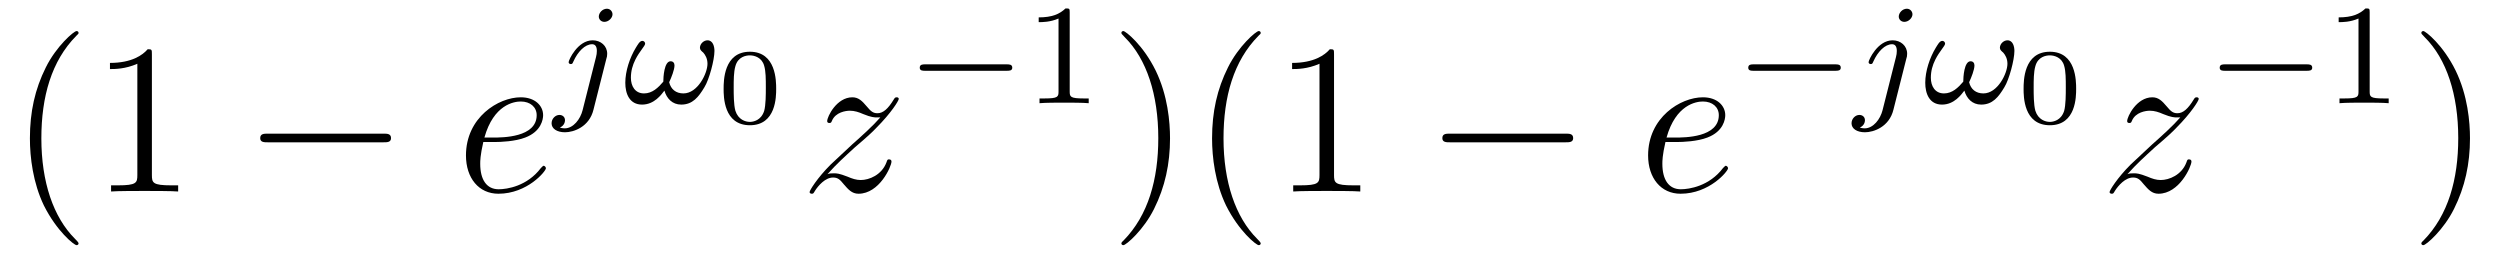
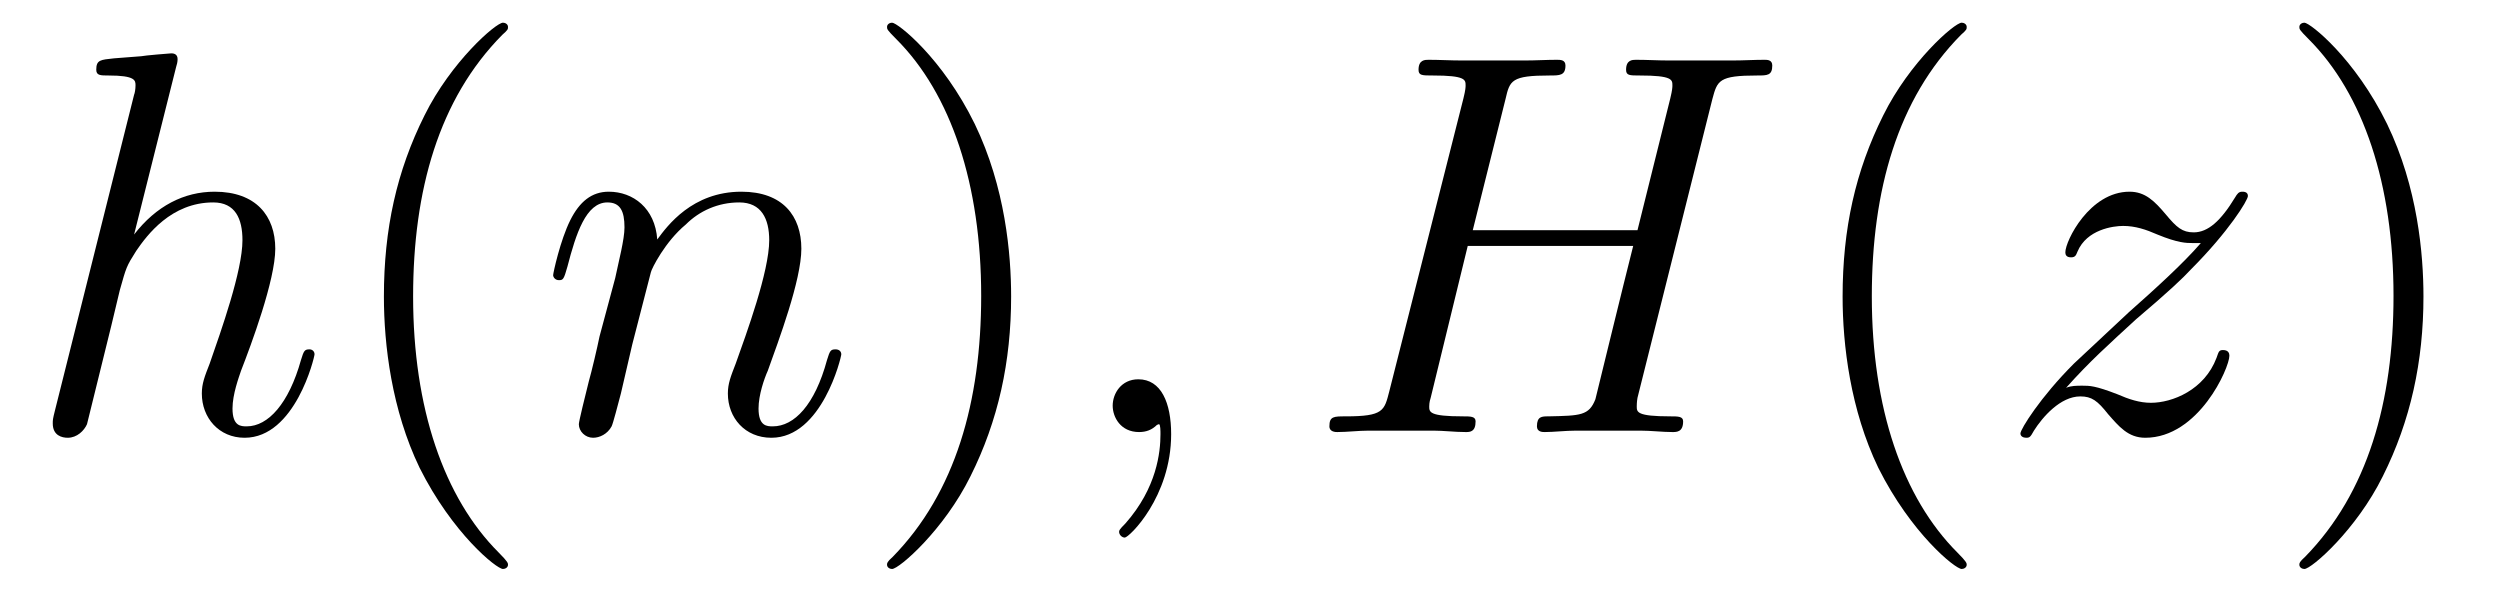
- <svg xmlns="http://www.w3.org/2000/svg" xmlns:xlink="http://www.w3.org/1999/xlink" viewBox="0 0 139.753 14.194" version="1.2">
+ <svg xmlns="http://www.w3.org/2000/svg" xmlns:xlink="http://www.w3.org/1999/xlink" viewBox="0 0 54.773 12.955" version="1.2">
  <defs>
    <g>
      <symbol overflow="visible" id="glyph0-0">
        <path style="stroke:none;" d="" />
      </symbol>
      <symbol overflow="visible" id="glyph0-1">
-         <path style="stroke:none;" d="M 3.891 2.906 C 3.891 2.875 3.891 2.844 3.688 2.641 C 2.484 1.438 1.812 -0.531 1.812 -2.969 C 1.812 -5.297 2.375 -7.297 3.766 -8.703 C 3.891 -8.812 3.891 -8.828 3.891 -8.875 C 3.891 -8.938 3.828 -8.969 3.781 -8.969 C 3.625 -8.969 2.641 -8.109 2.062 -6.938 C 1.453 -5.719 1.172 -4.453 1.172 -2.969 C 1.172 -1.906 1.344 -0.484 1.953 0.781 C 2.672 2.219 3.641 3 3.781 3 C 3.828 3 3.891 2.969 3.891 2.906 Z M 3.891 2.906 " />
+         <path style="stroke:none;" d="M 3.359 -8 C 3.375 -8.047 3.391 -8.109 3.391 -8.172 C 3.391 -8.297 3.281 -8.297 3.25 -8.297 C 3.234 -8.297 2.656 -8.25 2.594 -8.234 C 2.391 -8.219 2.219 -8.203 2 -8.188 C 1.703 -8.156 1.609 -8.156 1.609 -7.938 C 1.609 -7.812 1.703 -7.812 1.875 -7.812 C 2.469 -7.812 2.469 -7.703 2.469 -7.594 C 2.469 -7.516 2.453 -7.422 2.438 -7.391 L 0.703 -0.469 C 0.656 -0.281 0.656 -0.266 0.656 -0.188 C 0.656 0.078 0.859 0.125 0.984 0.125 C 1.188 0.125 1.344 -0.031 1.406 -0.172 L 1.938 -2.328 C 2 -2.594 2.062 -2.844 2.125 -3.109 C 2.266 -3.609 2.266 -3.625 2.484 -3.969 C 2.719 -4.312 3.25 -5.031 4.172 -5.031 C 4.656 -5.031 4.812 -4.672 4.812 -4.203 C 4.812 -3.531 4.344 -2.219 4.094 -1.5 C 3.984 -1.219 3.922 -1.062 3.922 -0.844 C 3.922 -0.312 4.297 0.125 4.859 0.125 C 5.969 0.125 6.391 -1.641 6.391 -1.703 C 6.391 -1.766 6.344 -1.812 6.281 -1.812 C 6.172 -1.812 6.156 -1.781 6.094 -1.578 C 5.828 -0.625 5.375 -0.125 4.906 -0.125 C 4.781 -0.125 4.594 -0.125 4.594 -0.516 C 4.594 -0.828 4.734 -1.203 4.781 -1.344 C 5 -1.906 5.531 -3.328 5.531 -4.016 C 5.531 -4.734 5.109 -5.266 4.203 -5.266 C 3.531 -5.266 2.922 -4.953 2.438 -4.328 Z M 3.359 -8 " />
      </symbol>
      <symbol overflow="visible" id="glyph0-2">
-         <path style="stroke:none;" d="M 3.438 -7.656 C 3.438 -7.938 3.438 -7.953 3.203 -7.953 C 2.922 -7.625 2.312 -7.188 1.094 -7.188 L 1.094 -6.844 C 1.359 -6.844 1.953 -6.844 2.625 -7.141 L 2.625 -0.922 C 2.625 -0.484 2.578 -0.344 1.531 -0.344 L 1.156 -0.344 L 1.156 0 C 1.484 -0.031 2.641 -0.031 3.031 -0.031 C 3.438 -0.031 4.578 -0.031 4.906 0 L 4.906 -0.344 L 4.531 -0.344 C 3.484 -0.344 3.438 -0.484 3.438 -0.922 Z M 3.438 -7.656 " />
+         <path style="stroke:none;" d="M 2.469 -3.5 C 2.484 -3.578 2.781 -4.172 3.234 -4.547 C 3.531 -4.844 3.938 -5.031 4.406 -5.031 C 4.891 -5.031 5.062 -4.672 5.062 -4.203 C 5.062 -3.516 4.562 -2.156 4.328 -1.5 C 4.219 -1.219 4.156 -1.062 4.156 -0.844 C 4.156 -0.312 4.531 0.125 5.109 0.125 C 6.219 0.125 6.641 -1.641 6.641 -1.703 C 6.641 -1.766 6.594 -1.812 6.516 -1.812 C 6.406 -1.812 6.391 -1.781 6.328 -1.578 C 6.062 -0.594 5.609 -0.125 5.141 -0.125 C 5.016 -0.125 4.828 -0.125 4.828 -0.516 C 4.828 -0.812 4.953 -1.172 5.031 -1.344 C 5.266 -2 5.766 -3.328 5.766 -4.016 C 5.766 -4.734 5.359 -5.266 4.453 -5.266 C 3.375 -5.266 2.828 -4.516 2.609 -4.219 C 2.562 -4.906 2.078 -5.266 1.547 -5.266 C 1.172 -5.266 0.906 -5.047 0.703 -4.641 C 0.484 -4.203 0.328 -3.484 0.328 -3.438 C 0.328 -3.391 0.375 -3.328 0.453 -3.328 C 0.547 -3.328 0.562 -3.344 0.641 -3.625 C 0.828 -4.344 1.047 -5.031 1.516 -5.031 C 1.797 -5.031 1.891 -4.844 1.891 -4.484 C 1.891 -4.219 1.766 -3.75 1.688 -3.375 L 1.344 -2.094 C 1.297 -1.859 1.172 -1.328 1.109 -1.109 C 1.031 -0.797 0.891 -0.234 0.891 -0.172 C 0.891 -0.016 1.031 0.125 1.203 0.125 C 1.344 0.125 1.516 0.047 1.609 -0.125 C 1.641 -0.188 1.75 -0.609 1.812 -0.844 L 2.062 -1.922 Z M 2.469 -3.5 " />
      </symbol>
      <symbol overflow="visible" id="glyph0-3">
-         <path style="stroke:none;" d="M 3.375 -2.969 C 3.375 -3.891 3.25 -5.359 2.578 -6.75 C 1.875 -8.188 0.891 -8.969 0.766 -8.969 C 0.719 -8.969 0.656 -8.938 0.656 -8.875 C 0.656 -8.828 0.656 -8.812 0.859 -8.609 C 2.062 -7.406 2.719 -5.422 2.719 -2.984 C 2.719 -0.672 2.156 1.328 0.781 2.734 C 0.656 2.844 0.656 2.875 0.656 2.906 C 0.656 2.969 0.719 3 0.766 3 C 0.922 3 1.906 2.141 2.484 0.969 C 3.094 -0.25 3.375 -1.547 3.375 -2.969 Z M 3.375 -2.969 " />
+         <path style="stroke:none;" d="M 2.328 0.047 C 2.328 -0.641 2.109 -1.156 1.609 -1.156 C 1.234 -1.156 1.047 -0.844 1.047 -0.578 C 1.047 -0.328 1.219 0 1.625 0 C 1.781 0 1.906 -0.047 2.016 -0.156 C 2.047 -0.172 2.062 -0.172 2.062 -0.172 C 2.094 -0.172 2.094 -0.016 2.094 0.047 C 2.094 0.438 2.016 1.219 1.328 2 C 1.188 2.141 1.188 2.156 1.188 2.188 C 1.188 2.25 1.25 2.312 1.312 2.312 C 1.406 2.312 2.328 1.422 2.328 0.047 Z M 2.328 0.047 " />
+       </symbol>
+       <symbol overflow="visible" id="glyph0-4">
+         <path style="stroke:none;" d="M 8.938 -7.297 C 9.047 -7.703 9.078 -7.812 9.922 -7.812 C 10.141 -7.812 10.25 -7.812 10.25 -8.031 C 10.25 -8.156 10.141 -8.156 10.078 -8.156 C 9.859 -8.156 9.609 -8.141 9.391 -8.141 L 7.969 -8.141 C 7.75 -8.141 7.5 -8.156 7.266 -8.156 C 7.188 -8.156 7.047 -8.156 7.047 -7.938 C 7.047 -7.812 7.125 -7.812 7.344 -7.812 C 8.062 -7.812 8.062 -7.719 8.062 -7.594 C 8.062 -7.562 8.062 -7.5 8.016 -7.312 L 7.297 -4.422 L 3.688 -4.422 L 4.406 -7.297 C 4.5 -7.703 4.531 -7.812 5.375 -7.812 C 5.594 -7.812 5.719 -7.812 5.719 -8.031 C 5.719 -8.156 5.609 -8.156 5.531 -8.156 C 5.312 -8.156 5.062 -8.141 4.844 -8.141 L 3.438 -8.141 C 3.203 -8.141 2.953 -8.156 2.719 -8.156 C 2.641 -8.156 2.5 -8.156 2.5 -7.938 C 2.5 -7.812 2.578 -7.812 2.812 -7.812 C 3.531 -7.812 3.531 -7.719 3.531 -7.594 C 3.531 -7.562 3.531 -7.5 3.484 -7.312 L 1.859 -0.891 C 1.75 -0.469 1.734 -0.344 0.906 -0.344 C 0.641 -0.344 0.547 -0.344 0.547 -0.125 C 0.547 0 0.688 0 0.719 0 C 0.938 0 1.188 -0.031 1.406 -0.031 L 2.828 -0.031 C 3.047 -0.031 3.297 0 3.531 0 C 3.625 0 3.75 0 3.75 -0.234 C 3.75 -0.344 3.641 -0.344 3.469 -0.344 C 2.734 -0.344 2.734 -0.438 2.734 -0.562 C 2.734 -0.578 2.734 -0.656 2.766 -0.75 L 3.578 -4.078 L 7.203 -4.078 C 7 -3.281 6.391 -0.781 6.375 -0.719 C 6.234 -0.359 6.047 -0.359 5.344 -0.344 C 5.203 -0.344 5.094 -0.344 5.094 -0.125 C 5.094 0 5.219 0 5.266 0 C 5.469 0 5.719 -0.031 5.953 -0.031 L 7.359 -0.031 C 7.594 -0.031 7.844 0 8.062 0 C 8.156 0 8.297 0 8.297 -0.234 C 8.297 -0.344 8.188 -0.344 8.016 -0.344 C 7.281 -0.344 7.281 -0.438 7.281 -0.562 C 7.281 -0.578 7.281 -0.656 7.297 -0.75 Z M 8.938 -7.297 " />
+       </symbol>
+       <symbol overflow="visible" id="glyph0-5">
+         <path style="stroke:none;" d="M 1.516 -0.969 C 2.031 -1.547 2.453 -1.922 3.047 -2.469 C 3.766 -3.078 4.078 -3.375 4.25 -3.562 C 5.078 -4.391 5.5 -5.078 5.5 -5.172 C 5.5 -5.266 5.406 -5.266 5.375 -5.266 C 5.297 -5.266 5.266 -5.219 5.219 -5.141 C 4.906 -4.625 4.625 -4.375 4.312 -4.375 C 4.062 -4.375 3.938 -4.484 3.703 -4.766 C 3.453 -5.062 3.25 -5.266 2.906 -5.266 C 2.031 -5.266 1.5 -4.188 1.5 -3.938 C 1.5 -3.891 1.516 -3.828 1.625 -3.828 C 1.719 -3.828 1.734 -3.875 1.766 -3.953 C 1.969 -4.438 2.547 -4.516 2.766 -4.516 C 3.031 -4.516 3.266 -4.438 3.516 -4.328 C 3.969 -4.141 4.156 -4.141 4.281 -4.141 C 4.359 -4.141 4.406 -4.141 4.469 -4.141 C 4.078 -3.688 3.438 -3.109 2.891 -2.625 L 1.688 -1.5 C 0.953 -0.766 0.516 -0.062 0.516 0.031 C 0.516 0.094 0.578 0.125 0.641 0.125 C 0.719 0.125 0.734 0.109 0.812 -0.031 C 1 -0.328 1.391 -0.781 1.828 -0.781 C 2.078 -0.781 2.203 -0.688 2.438 -0.391 C 2.672 -0.125 2.875 0.125 3.25 0.125 C 4.422 0.125 5.094 -1.406 5.094 -1.672 C 5.094 -1.719 5.078 -1.797 4.953 -1.797 C 4.859 -1.797 4.859 -1.75 4.812 -1.625 C 4.547 -0.922 3.844 -0.641 3.375 -0.641 C 3.125 -0.641 2.891 -0.719 2.641 -0.828 C 2.156 -1.016 2.031 -1.016 1.875 -1.016 C 1.75 -1.016 1.625 -1.016 1.516 -0.969 Z M 1.516 -0.969 " />
      </symbol>
      <symbol overflow="visible" id="glyph1-0">
        <path style="stroke:none;" d="" />
      </symbol>
      <symbol overflow="visible" id="glyph1-1">
-         <path style="stroke:none;" d="M 7.875 -2.75 C 8.078 -2.75 8.297 -2.75 8.297 -2.984 C 8.297 -3.234 8.078 -3.234 7.875 -3.234 L 1.406 -3.234 C 1.203 -3.234 0.984 -3.234 0.984 -2.984 C 0.984 -2.75 1.203 -2.75 1.406 -2.75 Z M 7.875 -2.75 " />
+         <path style="stroke:none;" d="M 3.891 2.906 C 3.891 2.875 3.891 2.844 3.688 2.641 C 2.484 1.438 1.812 -0.531 1.812 -2.969 C 1.812 -5.297 2.375 -7.297 3.766 -8.703 C 3.891 -8.812 3.891 -8.828 3.891 -8.875 C 3.891 -8.938 3.828 -8.969 3.781 -8.969 C 3.625 -8.969 2.641 -8.109 2.062 -6.938 C 1.453 -5.719 1.172 -4.453 1.172 -2.969 C 1.172 -1.906 1.344 -0.484 1.953 0.781 C 2.672 2.219 3.641 3 3.781 3 C 3.828 3 3.891 2.969 3.891 2.906 Z M 3.891 2.906 " />
      </symbol>
-       <symbol overflow="visible" id="glyph2-0">
-         <path style="stroke:none;" d="" />
-       </symbol>
-       <symbol overflow="visible" id="glyph2-1">
-         <path style="stroke:none;" d="M 2.141 -2.766 C 2.469 -2.766 3.281 -2.797 3.844 -3.016 C 4.75 -3.359 4.844 -4.047 4.844 -4.266 C 4.844 -4.797 4.391 -5.266 3.594 -5.266 C 2.344 -5.266 0.531 -4.141 0.531 -2.016 C 0.531 -0.75 1.25 0.125 2.344 0.125 C 3.969 0.125 5 -1.141 5 -1.297 C 5 -1.375 4.922 -1.438 4.875 -1.438 C 4.844 -1.438 4.828 -1.422 4.719 -1.312 C 3.953 -0.297 2.828 -0.125 2.359 -0.125 C 1.688 -0.125 1.328 -0.656 1.328 -1.547 C 1.328 -1.703 1.328 -2.016 1.5 -2.766 Z M 1.562 -3.016 C 2.078 -4.859 3.219 -5.031 3.594 -5.031 C 4.125 -5.031 4.484 -4.719 4.484 -4.266 C 4.484 -3.016 2.562 -3.016 2.062 -3.016 Z M 1.562 -3.016 " />
-       </symbol>
-       <symbol overflow="visible" id="glyph2-2">
-         <path style="stroke:none;" d="M 1.516 -0.969 C 2.031 -1.547 2.453 -1.922 3.047 -2.469 C 3.766 -3.078 4.078 -3.375 4.25 -3.562 C 5.078 -4.391 5.5 -5.078 5.5 -5.172 C 5.5 -5.266 5.406 -5.266 5.375 -5.266 C 5.297 -5.266 5.266 -5.219 5.219 -5.141 C 4.906 -4.625 4.625 -4.375 4.312 -4.375 C 4.062 -4.375 3.938 -4.484 3.703 -4.766 C 3.453 -5.062 3.25 -5.266 2.906 -5.266 C 2.031 -5.266 1.5 -4.188 1.5 -3.938 C 1.5 -3.891 1.516 -3.828 1.625 -3.828 C 1.719 -3.828 1.734 -3.875 1.766 -3.953 C 1.969 -4.438 2.547 -4.516 2.766 -4.516 C 3.031 -4.516 3.266 -4.438 3.516 -4.328 C 3.969 -4.141 4.156 -4.141 4.281 -4.141 C 4.359 -4.141 4.406 -4.141 4.469 -4.141 C 4.078 -3.688 3.438 -3.109 2.891 -2.625 L 1.688 -1.5 C 0.953 -0.766 0.516 -0.062 0.516 0.031 C 0.516 0.094 0.578 0.125 0.641 0.125 C 0.719 0.125 0.734 0.109 0.812 -0.031 C 1 -0.328 1.391 -0.781 1.828 -0.781 C 2.078 -0.781 2.203 -0.688 2.438 -0.391 C 2.672 -0.125 2.875 0.125 3.25 0.125 C 4.422 0.125 5.094 -1.406 5.094 -1.672 C 5.094 -1.719 5.078 -1.797 4.953 -1.797 C 4.859 -1.797 4.859 -1.75 4.812 -1.625 C 4.547 -0.922 3.844 -0.641 3.375 -0.641 C 3.125 -0.641 2.891 -0.719 2.641 -0.828 C 2.156 -1.016 2.031 -1.016 1.875 -1.016 C 1.75 -1.016 1.625 -1.016 1.516 -0.969 Z M 1.516 -0.969 " />
-       </symbol>
-       <symbol overflow="visible" id="glyph3-0">
-         <path style="stroke:none;" d="" />
-       </symbol>
-       <symbol overflow="visible" id="glyph3-1">
-         <path style="stroke:none;" d="M 3.297 -4.969 C 3.297 -5.125 3.172 -5.281 2.984 -5.281 C 2.734 -5.281 2.531 -5.047 2.531 -4.844 C 2.531 -4.688 2.656 -4.547 2.844 -4.547 C 3.078 -4.547 3.297 -4.766 3.297 -4.969 Z M 1.625 0.391 C 1.5 0.891 1.109 1.406 0.625 1.406 C 0.5 1.406 0.375 1.375 0.359 1.359 C 0.609 1.25 0.641 1.031 0.641 0.953 C 0.641 0.766 0.5 0.656 0.328 0.656 C 0.109 0.656 -0.109 0.859 -0.109 1.125 C -0.109 1.422 0.188 1.625 0.641 1.625 C 1.125 1.625 2 1.328 2.234 0.359 L 2.953 -2.484 C 2.984 -2.578 3 -2.641 3 -2.766 C 3 -3.203 2.641 -3.516 2.188 -3.516 C 1.344 -3.516 0.844 -2.406 0.844 -2.297 C 0.844 -2.219 0.906 -2.188 0.969 -2.188 C 1.047 -2.188 1.062 -2.219 1.109 -2.328 C 1.359 -2.891 1.766 -3.297 2.156 -3.297 C 2.328 -3.297 2.422 -3.172 2.422 -2.922 C 2.422 -2.812 2.406 -2.688 2.375 -2.578 Z M 1.625 0.391 " />
-       </symbol>
-       <symbol overflow="visible" id="glyph3-2">
-         <path style="stroke:none;" d="M 5.109 -2.922 C 5.109 -3.156 5.031 -3.516 4.719 -3.516 C 4.516 -3.516 4.297 -3.328 4.297 -3.094 C 4.297 -2.984 4.391 -2.906 4.484 -2.828 C 4.594 -2.703 4.719 -2.5 4.719 -2.203 C 4.719 -1.672 4.172 -0.547 3.375 -0.547 C 2.953 -0.547 2.672 -0.781 2.578 -1.172 C 2.703 -1.438 2.875 -1.875 2.875 -2.109 C 2.875 -2.234 2.812 -2.344 2.656 -2.344 C 2.297 -2.344 2.25 -1.453 2.25 -1.203 C 1.969 -0.875 1.641 -0.547 1.172 -0.547 C 0.672 -0.547 0.438 -0.953 0.438 -1.422 C 0.438 -1.797 0.531 -2.125 0.688 -2.438 C 0.922 -2.906 1.234 -3.203 1.234 -3.328 C 1.234 -3.422 1.156 -3.484 1.078 -3.484 C 0.922 -3.484 0.812 -3.25 0.719 -3.109 C 0.375 -2.547 0.125 -1.797 0.125 -1.141 C 0.125 -0.531 0.359 0.078 1.062 0.078 C 1.75 0.078 2.141 -0.484 2.312 -0.703 C 2.438 -0.266 2.75 0.078 3.25 0.078 C 3.891 0.078 4.219 -0.344 4.547 -0.891 C 4.812 -1.312 5.109 -2.422 5.109 -2.922 Z M 5.109 -2.922 " />
-       </symbol>
-       <symbol overflow="visible" id="glyph4-0">
-         <path style="stroke:none;" d="" />
-       </symbol>
-       <symbol overflow="visible" id="glyph4-1">
-         <path style="stroke:none;" d="M 3.297 -1.906 C 3.297 -2.344 3.297 -3.984 1.828 -3.984 C 0.359 -3.984 0.359 -2.344 0.359 -1.906 C 0.359 -1.484 0.359 0.125 1.828 0.125 C 3.297 0.125 3.297 -1.484 3.297 -1.906 Z M 1.828 -0.062 C 1.578 -0.062 1.172 -0.188 1.016 -0.688 C 0.922 -1.031 0.922 -1.609 0.922 -1.984 C 0.922 -2.391 0.922 -2.844 1.016 -3.172 C 1.156 -3.703 1.609 -3.781 1.828 -3.781 C 2.094 -3.781 2.5 -3.656 2.625 -3.203 C 2.719 -2.891 2.719 -2.453 2.719 -1.984 C 2.719 -1.609 2.719 -1 2.625 -0.672 C 2.453 -0.141 2.016 -0.062 1.828 -0.062 Z M 1.828 -0.062 " />
-       </symbol>
-       <symbol overflow="visible" id="glyph5-0">
-         <path style="stroke:none;" d="" />
-       </symbol>
-       <symbol overflow="visible" id="glyph5-1">
-         <path style="stroke:none;" d="M 5.562 -1.812 C 5.703 -1.812 5.875 -1.812 5.875 -1.984 C 5.875 -2.172 5.703 -2.172 5.562 -2.172 L 1 -2.172 C 0.875 -2.172 0.703 -2.172 0.703 -1.984 C 0.703 -1.812 0.875 -1.812 1 -1.812 Z M 5.562 -1.812 " />
-       </symbol>
-       <symbol overflow="visible" id="glyph6-0">
-         <path style="stroke:none;" d="" />
-       </symbol>
-       <symbol overflow="visible" id="glyph6-1">
-         <path style="stroke:none;" d="M 2.5 -5.078 C 2.5 -5.297 2.484 -5.297 2.266 -5.297 C 1.938 -4.984 1.516 -4.797 0.766 -4.797 L 0.766 -4.531 C 0.984 -4.531 1.406 -4.531 1.875 -4.734 L 1.875 -0.656 C 1.875 -0.359 1.844 -0.266 1.094 -0.266 L 0.812 -0.266 L 0.812 0 C 1.141 -0.031 1.828 -0.031 2.188 -0.031 C 2.547 -0.031 3.234 -0.031 3.562 0 L 3.562 -0.266 L 3.281 -0.266 C 2.531 -0.266 2.5 -0.359 2.5 -0.656 Z M 2.5 -5.078 " />
+       <symbol overflow="visible" id="glyph1-2">
+         <path style="stroke:none;" d="M 3.375 -2.969 C 3.375 -3.891 3.25 -5.359 2.578 -6.75 C 1.875 -8.188 0.891 -8.969 0.766 -8.969 C 0.719 -8.969 0.656 -8.938 0.656 -8.875 C 0.656 -8.828 0.656 -8.812 0.859 -8.609 C 2.062 -7.406 2.719 -5.422 2.719 -2.984 C 2.719 -0.672 2.156 1.328 0.781 2.734 C 0.656 2.844 0.656 2.875 0.656 2.906 C 0.656 2.969 0.719 3 0.766 3 C 0.922 3 1.906 2.141 2.484 0.969 C 3.094 -0.25 3.375 -1.547 3.375 -2.969 Z M 3.375 -2.969 " />
      </symbol>
    </g>
+     <clipPath id="clip1">
+       <path d="M 8 0 L 12 0 L 12 12.953 L 8 12.953 Z M 8 0 " />
+     </clipPath>
+     <clipPath id="clip2">
+       <path d="M 19 0 L 23 0 L 23 12.953 L 19 12.953 Z M 19 0 " />
+     </clipPath>
+     <clipPath id="clip3">
+       <path d="M 40 0 L 44 0 L 44 12.953 L 40 12.953 Z M 40 0 " />
+     </clipPath>
+     <clipPath id="clip4">
+       <path d="M 50 0 L 54 0 L 54 12.953 L 50 12.953 Z M 50 0 " />
+     </clipPath>
  </defs>
  <g id="surface1">
    <g style="fill:rgb(0%,0%,0%);fill-opacity:1;">
-       <use xlink:href="#glyph0-1" x="0.5" y="10.705" />
-       <use xlink:href="#glyph0-2" x="5.053" y="10.705" />
+       <use xlink:href="#glyph0-1" x="0.5" y="9.466" />
+     </g>
+     <g clip-path="url(#clip1)" clip-rule="nonzero">
+       <g style="fill:rgb(0%,0%,0%);fill-opacity:1;">
+         <use xlink:href="#glyph1-1" x="7.239" y="9.466" />
+       </g>
    </g>
    <g style="fill:rgb(0%,0%,0%);fill-opacity:1;">
-       <use xlink:href="#glyph1-1" x="13.562" y="10.705" />
+       <use xlink:href="#glyph0-2" x="11.791" y="9.466" />
+     </g>
+     <g clip-path="url(#clip2)" clip-rule="nonzero">
+       <g style="fill:rgb(0%,0%,0%);fill-opacity:1;">
+         <use xlink:href="#glyph1-2" x="18.778" y="9.466" />
+       </g>
    </g>
    <g style="fill:rgb(0%,0%,0%);fill-opacity:1;">
-       <use xlink:href="#glyph2-1" x="25.517" y="10.705" />
+       <use xlink:href="#glyph0-3" x="23.331" y="9.466" />
    </g>
    <g style="fill:rgb(0%,0%,0%);fill-opacity:1;">
-       <use xlink:href="#glyph3-1" x="30.943" y="5.769" />
+       <use xlink:href="#glyph0-4" x="28.579" y="9.466" />
+     </g>
+     <g clip-path="url(#clip3)" clip-rule="nonzero">
+       <g style="fill:rgb(0%,0%,0%);fill-opacity:1;">
+         <use xlink:href="#glyph1-1" x="39.198" y="9.466" />
+       </g>
    </g>
    <g style="fill:rgb(0%,0%,0%);fill-opacity:1;">
-       <use xlink:href="#glyph3-2" x="34.83" y="5.769" />
+       <use xlink:href="#glyph0-5" x="43.75" y="9.466" />
    </g>
-     <g style="fill:rgb(0%,0%,0%);fill-opacity:1;">
-       <use xlink:href="#glyph4-1" x="40.092" y="6.876" />
-     </g>
-     <g style="fill:rgb(0%,0%,0%);fill-opacity:1;">
-       <use xlink:href="#glyph2-2" x="44.741" y="10.705" />
-     </g>
-     <g style="fill:rgb(0%,0%,0%);fill-opacity:1;">
-       <use xlink:href="#glyph5-1" x="50.712" y="5.769" />
-     </g>
-     <g style="fill:rgb(0%,0%,0%);fill-opacity:1;">
-       <use xlink:href="#glyph6-1" x="57.298" y="5.769" />
-     </g>
-     <g style="fill:rgb(0%,0%,0%);fill-opacity:1;">
-       <use xlink:href="#glyph0-3" x="62.031" y="10.705" />
-       <use xlink:href="#glyph0-1" x="66.584" y="10.705" />
-       <use xlink:href="#glyph0-2" x="71.136" y="10.705" />
-     </g>
-     <g style="fill:rgb(0%,0%,0%);fill-opacity:1;">
-       <use xlink:href="#glyph1-1" x="79.645" y="10.705" />
-     </g>
-     <g style="fill:rgb(0%,0%,0%);fill-opacity:1;">
-       <use xlink:href="#glyph2-1" x="91.6" y="10.705" />
-     </g>
-     <g style="fill:rgb(0%,0%,0%);fill-opacity:1;">
-       <use xlink:href="#glyph5-1" x="97.026" y="5.769" />
-     </g>
-     <g style="fill:rgb(0%,0%,0%);fill-opacity:1;">
-       <use xlink:href="#glyph3-1" x="103.612" y="5.769" />
-     </g>
-     <g style="fill:rgb(0%,0%,0%);fill-opacity:1;">
-       <use xlink:href="#glyph3-2" x="107.499" y="5.769" />
-     </g>
-     <g style="fill:rgb(0%,0%,0%);fill-opacity:1;">
-       <use xlink:href="#glyph4-1" x="112.762" y="6.876" />
-     </g>
-     <g style="fill:rgb(0%,0%,0%);fill-opacity:1;">
-       <use xlink:href="#glyph2-2" x="117.411" y="10.705" />
-     </g>
-     <g style="fill:rgb(0%,0%,0%);fill-opacity:1;">
-       <use xlink:href="#glyph5-1" x="123.381" y="5.769" />
-     </g>
-     <g style="fill:rgb(0%,0%,0%);fill-opacity:1;">
-       <use xlink:href="#glyph6-1" x="129.968" y="5.769" />
-     </g>
-     <g style="fill:rgb(0%,0%,0%);fill-opacity:1;">
-       <use xlink:href="#glyph0-3" x="134.7" y="10.705" />
+     <g clip-path="url(#clip4)" clip-rule="nonzero">
+       <g style="fill:rgb(0%,0%,0%);fill-opacity:1;">
+         <use xlink:href="#glyph1-2" x="49.721" y="9.466" />
+       </g>
    </g>
  </g>
</svg>
